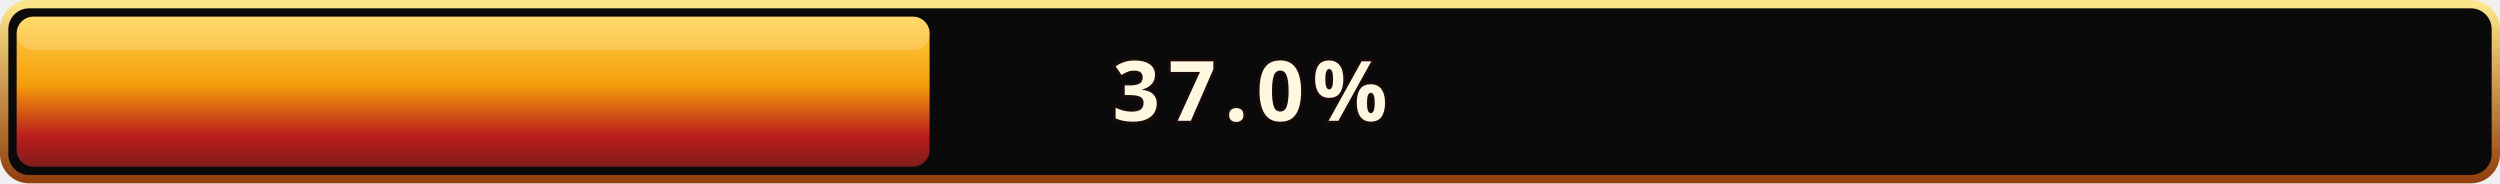
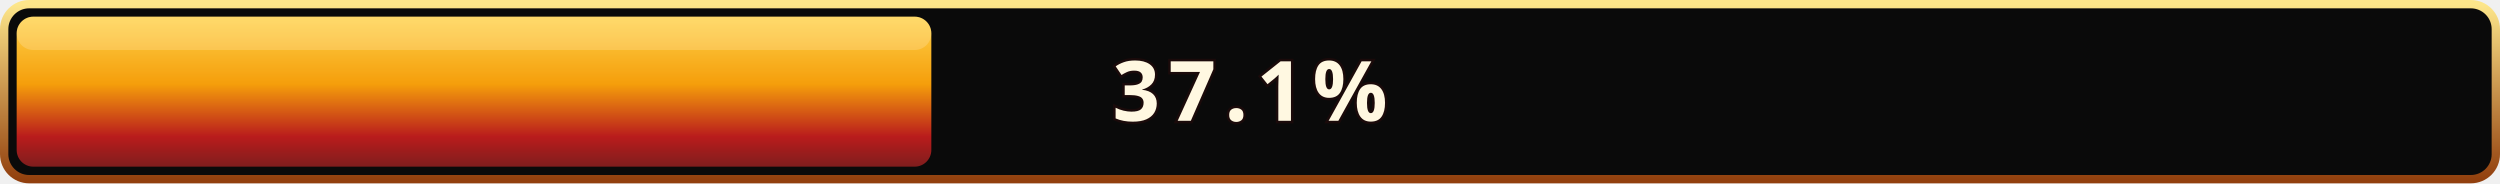
- <svg xmlns="http://www.w3.org/2000/svg" width="600" height="44" viewBox="0 0 600 44" role="img" aria-label="Progress 37.0%">
+ <svg xmlns="http://www.w3.org/2000/svg" width="600" height="44" viewBox="0 0 600 44" role="img" aria-label="Progress 37.1%">
  <defs>
    <linearGradient id="fillGrad" x1="0" y1="0" x2="0" y2="1">
      <stop offset="0%" stop-color="#ffd24a" />
      <stop offset="45%" stop-color="#f59e0b" />
      <stop offset="80%" stop-color="#b91c1c" />
      <stop offset="100%" stop-color="#7f1d1d" />
    </linearGradient>
    <linearGradient id="borderGrad" x1="0" y1="0" x2="0" y2="1">
      <stop offset="0%" stop-color="#fde68a" />
      <stop offset="100%" stop-color="#92400e" />
    </linearGradient>
  </defs>
  <rect x="1" y="1" width="598" height="42" rx="6" ry="6" fill="#0a0a0a" stroke="url(#borderGrad)" stroke-width="2" />
-   <rect x="4" y="4" width="219.10" height="36" rx="4" ry="4" fill="url(#fillGrad)" />
-   <rect x="4" y="4" width="219.10" height="8" rx="4" ry="4" fill="#ffffff" opacity="0.18" />
+   <rect x="4" y="4" width="219.52" height="36" rx="4" ry="4" fill="url(#fillGrad)" />
+   <rect x="4" y="4" width="219.52" height="8" rx="4" ry="4" fill="#ffffff" opacity="0.18" />
  <text x="300" y="29" font-family="Impact, 'Arial Black', sans-serif" font-size="20" font-weight="900" text-anchor="middle" fill="#fff8e1" stroke="#1a0a0a" stroke-width="1.2" paint-order="stroke fill" letter-spacing="2">
-     37.0%
+     37.1%
  </text>
</svg>
